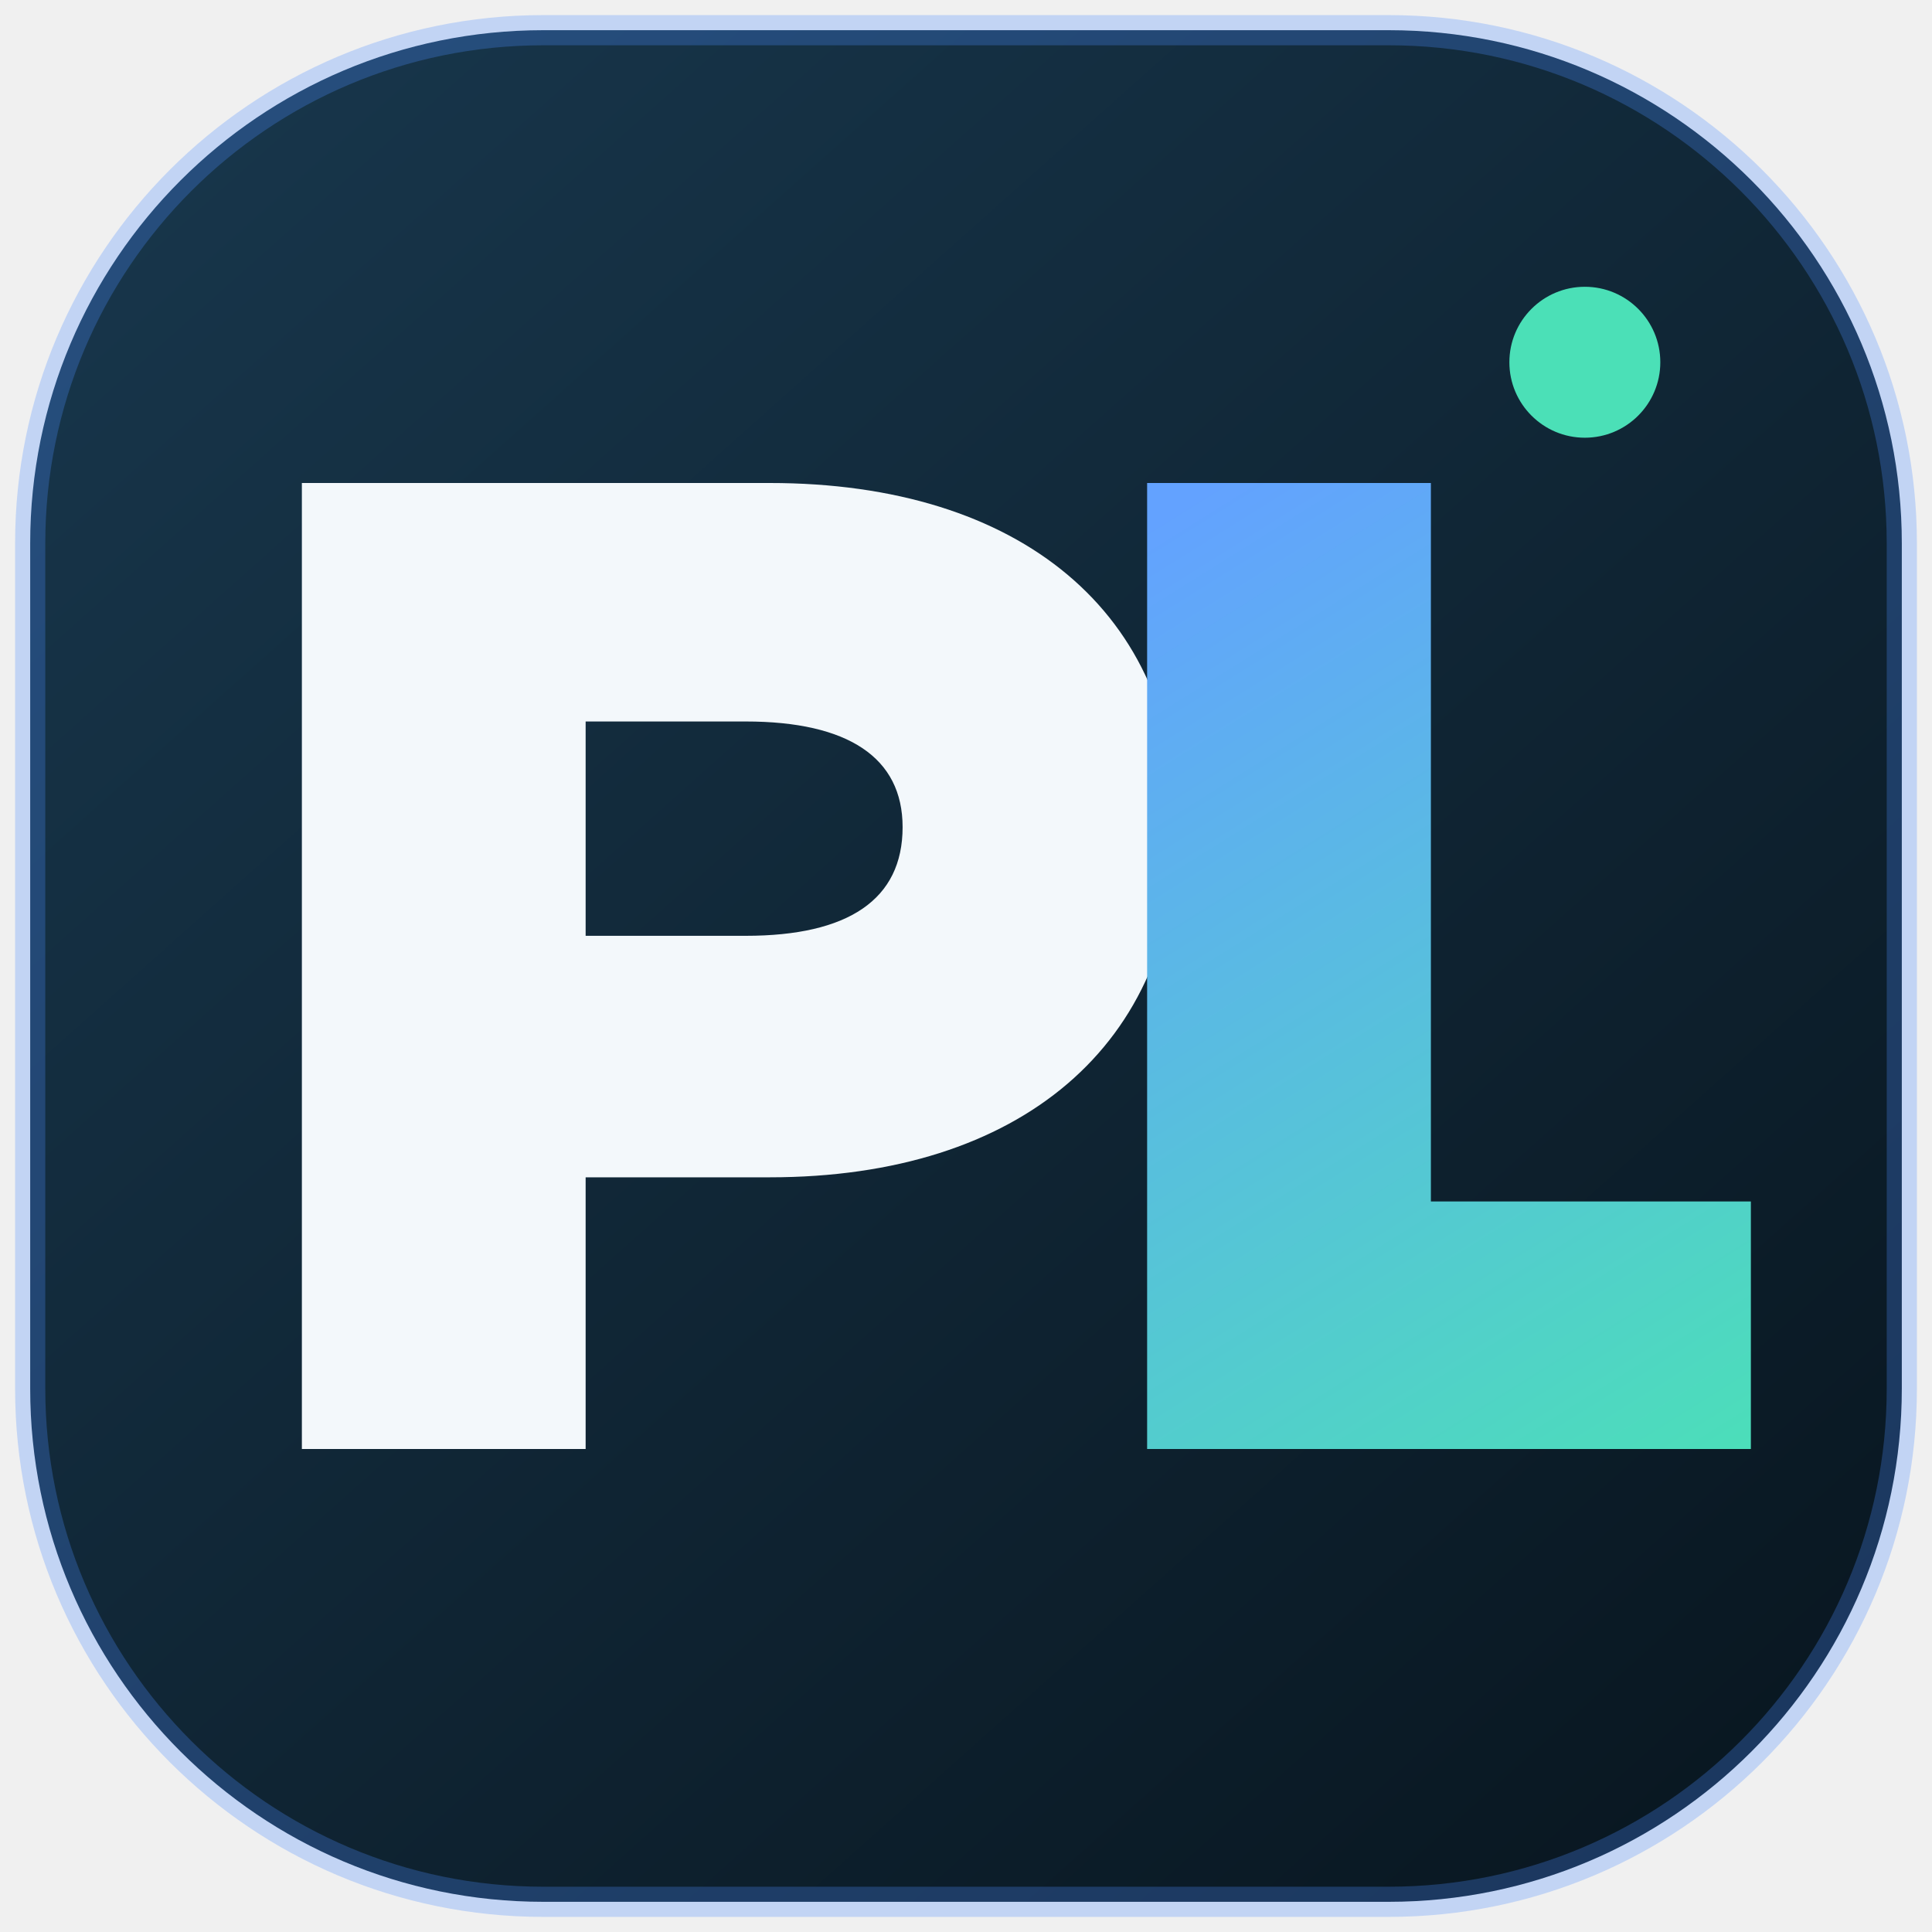
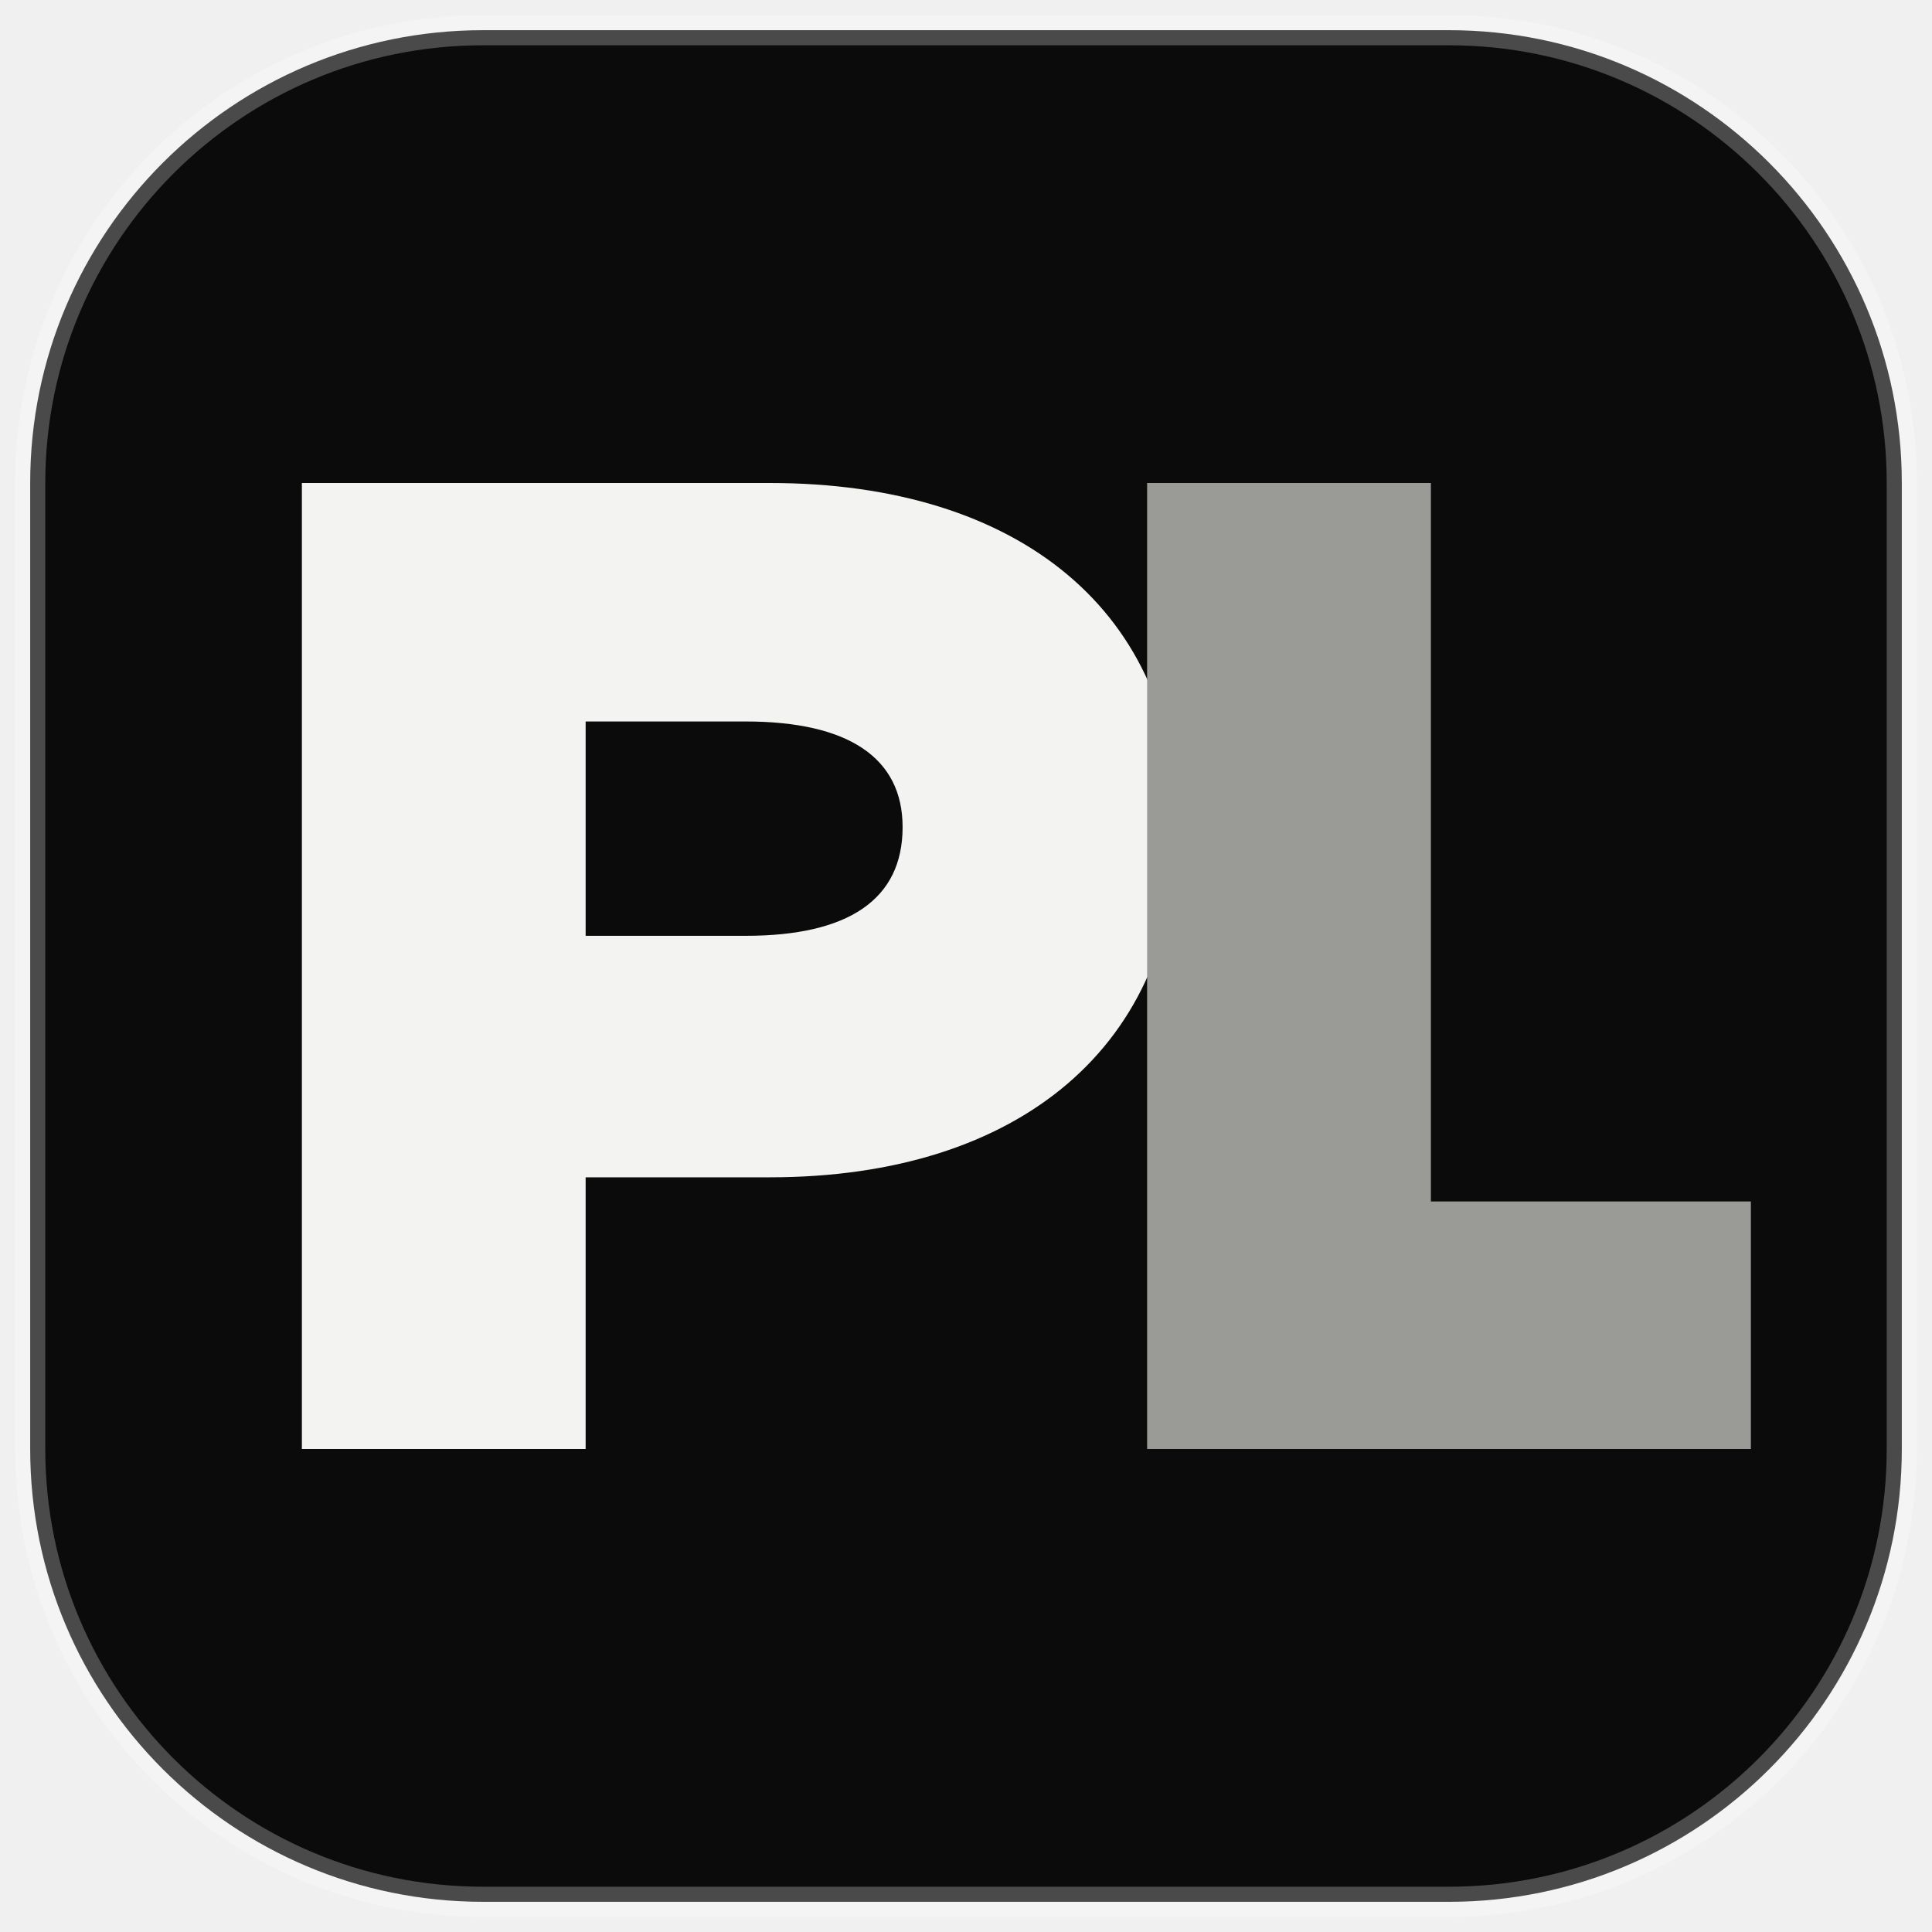
<svg xmlns="http://www.w3.org/2000/svg" viewBox="0 0 64 64" role="img" aria-labelledby="title desc">
-   <defs>
-     <linearGradient id="panel" x1="8" y1="4" x2="58" y2="60" gradientUnits="userSpaceOnUse">
-       <stop stop-color="#17354A" />
-       <stop offset="1" stop-color="#091721" />
-     </linearGradient>
-     <linearGradient id="signal" x1="37" y1="18" x2="57" y2="50" gradientUnits="userSpaceOnUse">
-       <stop stop-color="#63A2FF" />
-       <stop offset="1" stop-color="#4BE0B7" />
-     </linearGradient>
-   </defs>
-   <rect x="1" y="1" width="62" height="62" rx="17" fill="url(#panel)" stroke="#4D8DFF" stroke-opacity=".28" />
-   <path d="M10 48V16h15.5c8.3 0 13.5 4.3 13.5 11.4 0 7.2-5.2 11.6-13.5 11.6h-6.1V48H10Zm9.4-17h5.3c3.4 0 5.2-1.2 5.2-3.6 0-2.3-1.8-3.5-5.2-3.5h-5.3V31Z" fill="#F3F8FB" />
-   <path d="M38 48V16h9.4v23.8H58V48H38Z" fill="url(#signal)" />
-   <circle cx="52.5" cy="12" r="2.5" fill="#4BE0B7" />
+   <rect x="1" y="1" width="62" height="62" rx="15" fill="#0B0B0B" stroke="#FFFFFF" stroke-opacity=".26" />
+   <path d="M10 48V16h15.5c8.3 0 13.5 4.3 13.5 11.4 0 7.2-5.2 11.6-13.5 11.6h-6.1V48H10Zm9.4-17h5.3c3.4 0 5.2-1.2 5.2-3.6 0-2.3-1.8-3.5-5.2-3.5h-5.3V31Z" fill="#F3F3F1" />
+   <path d="M38 48V16h9.4v23.8H58V48H38Z" fill="#9A9A96" />
</svg>
